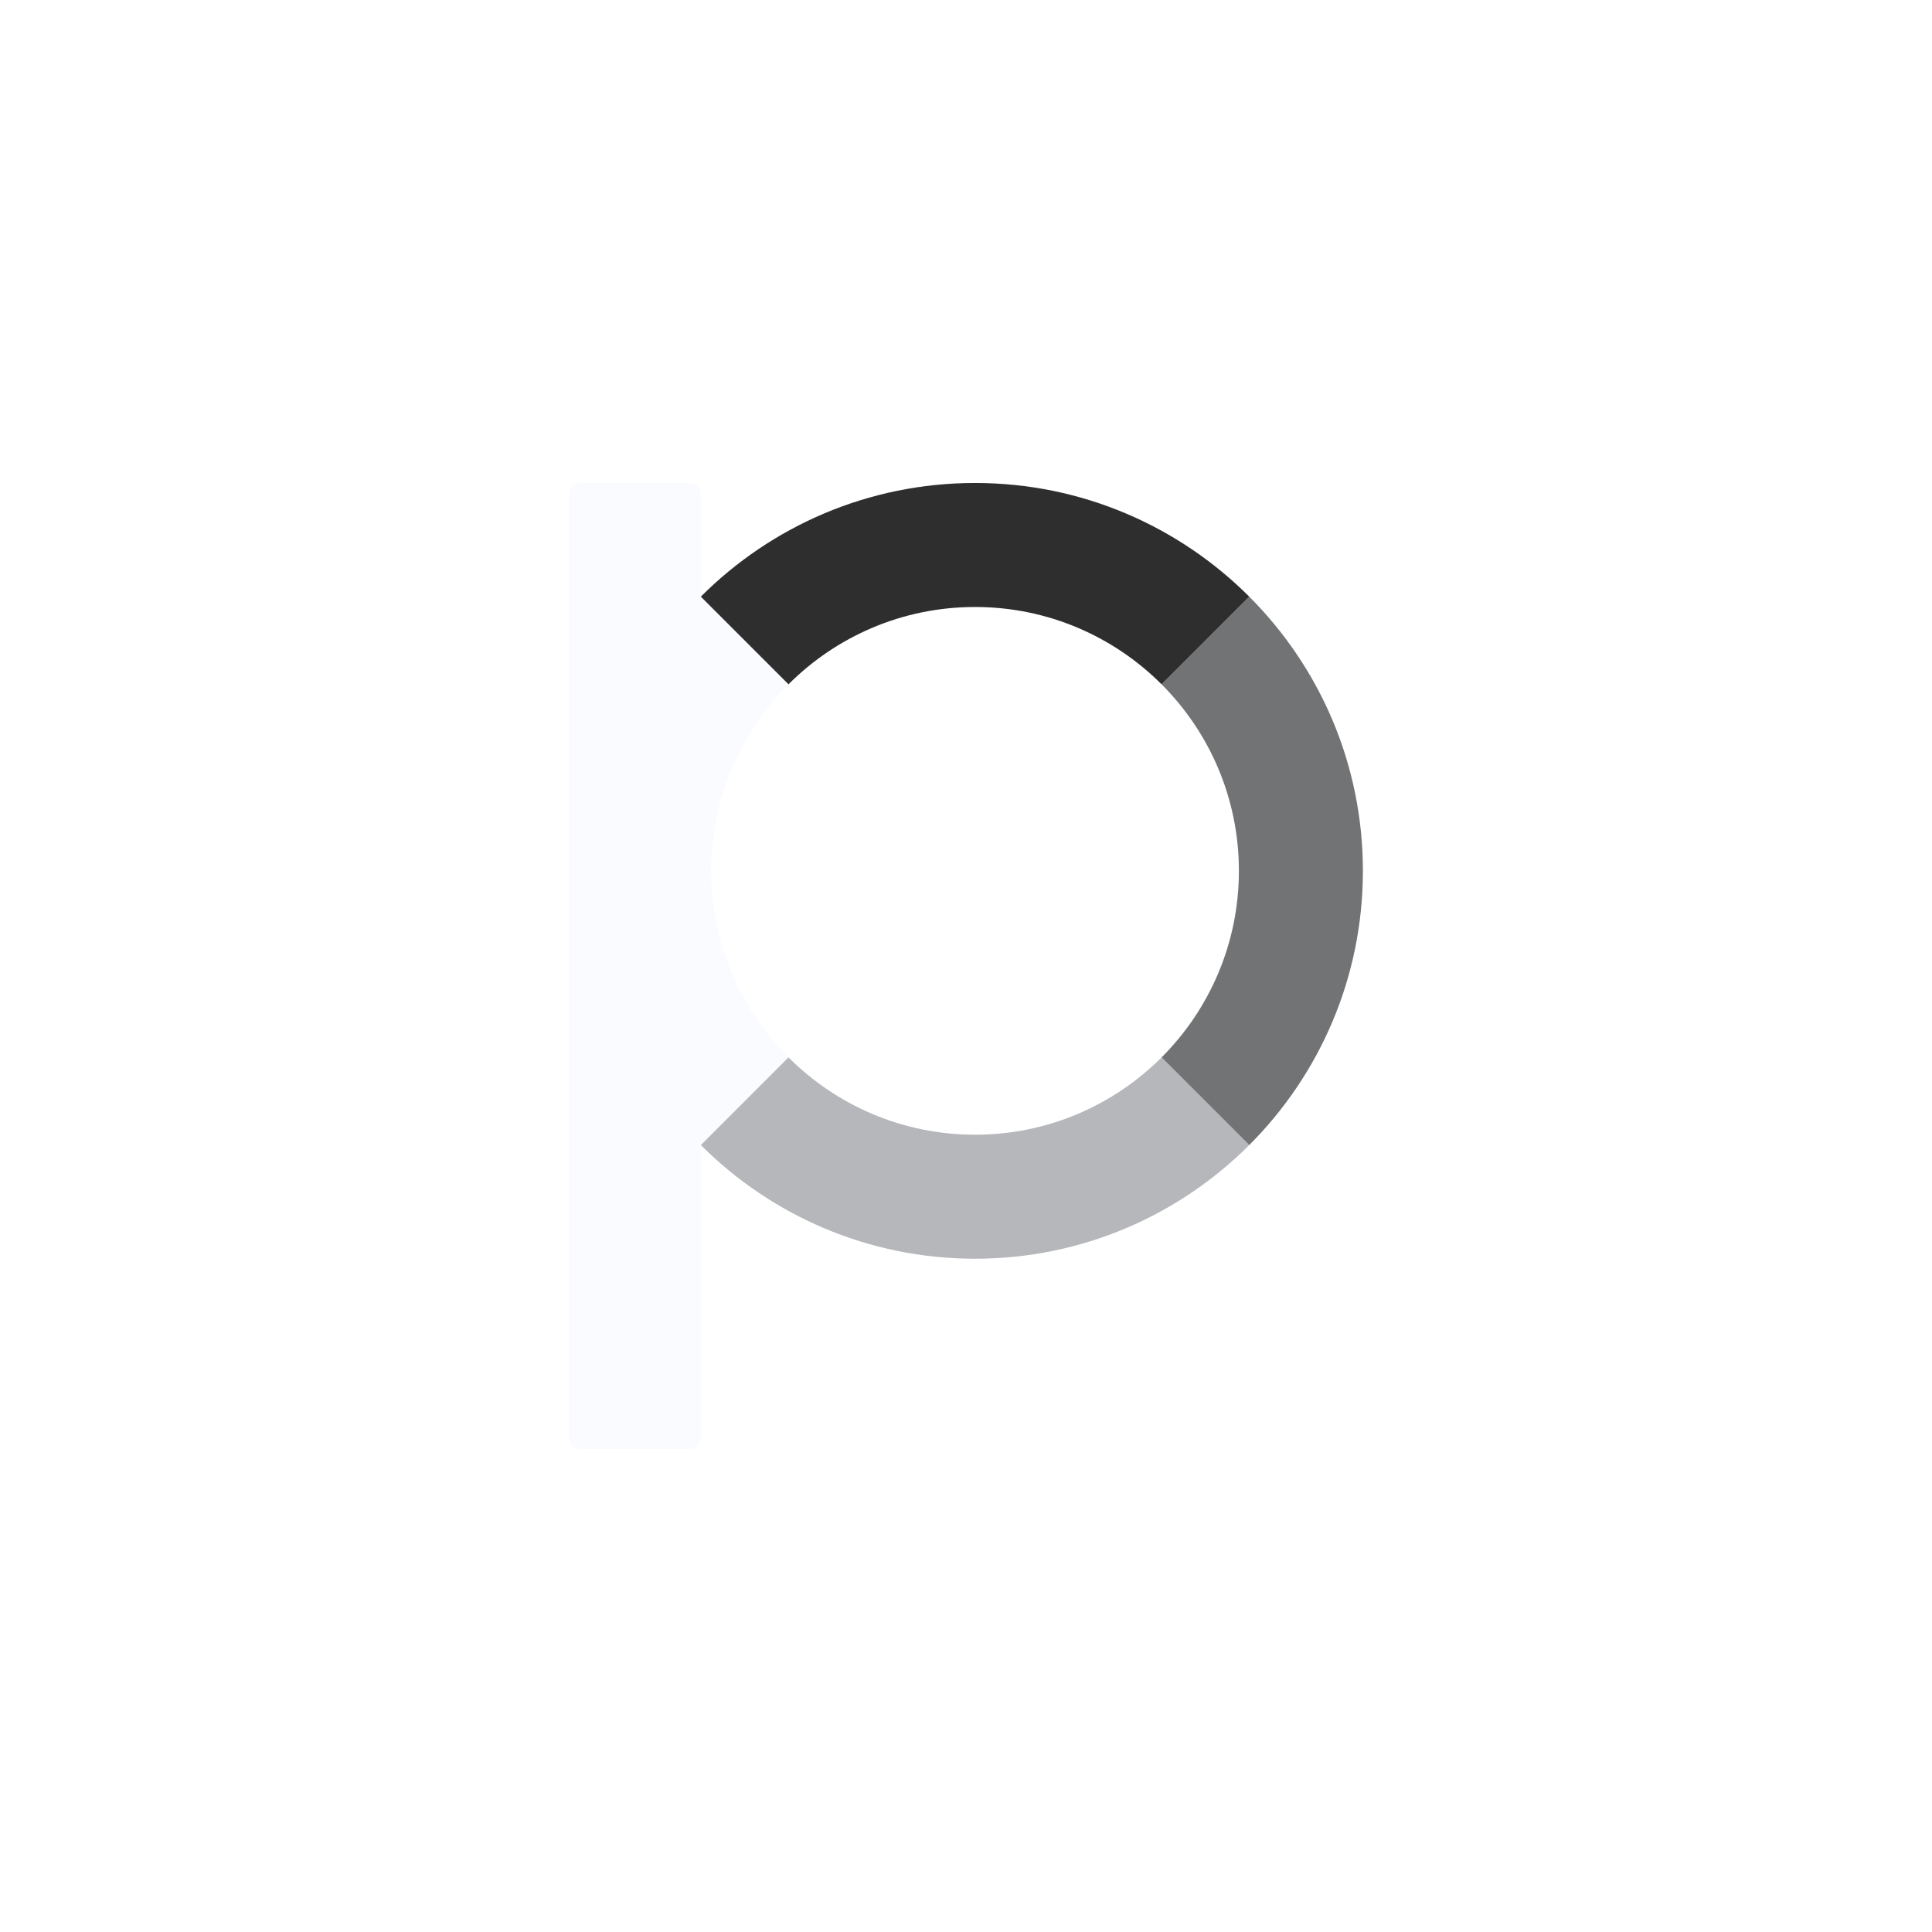
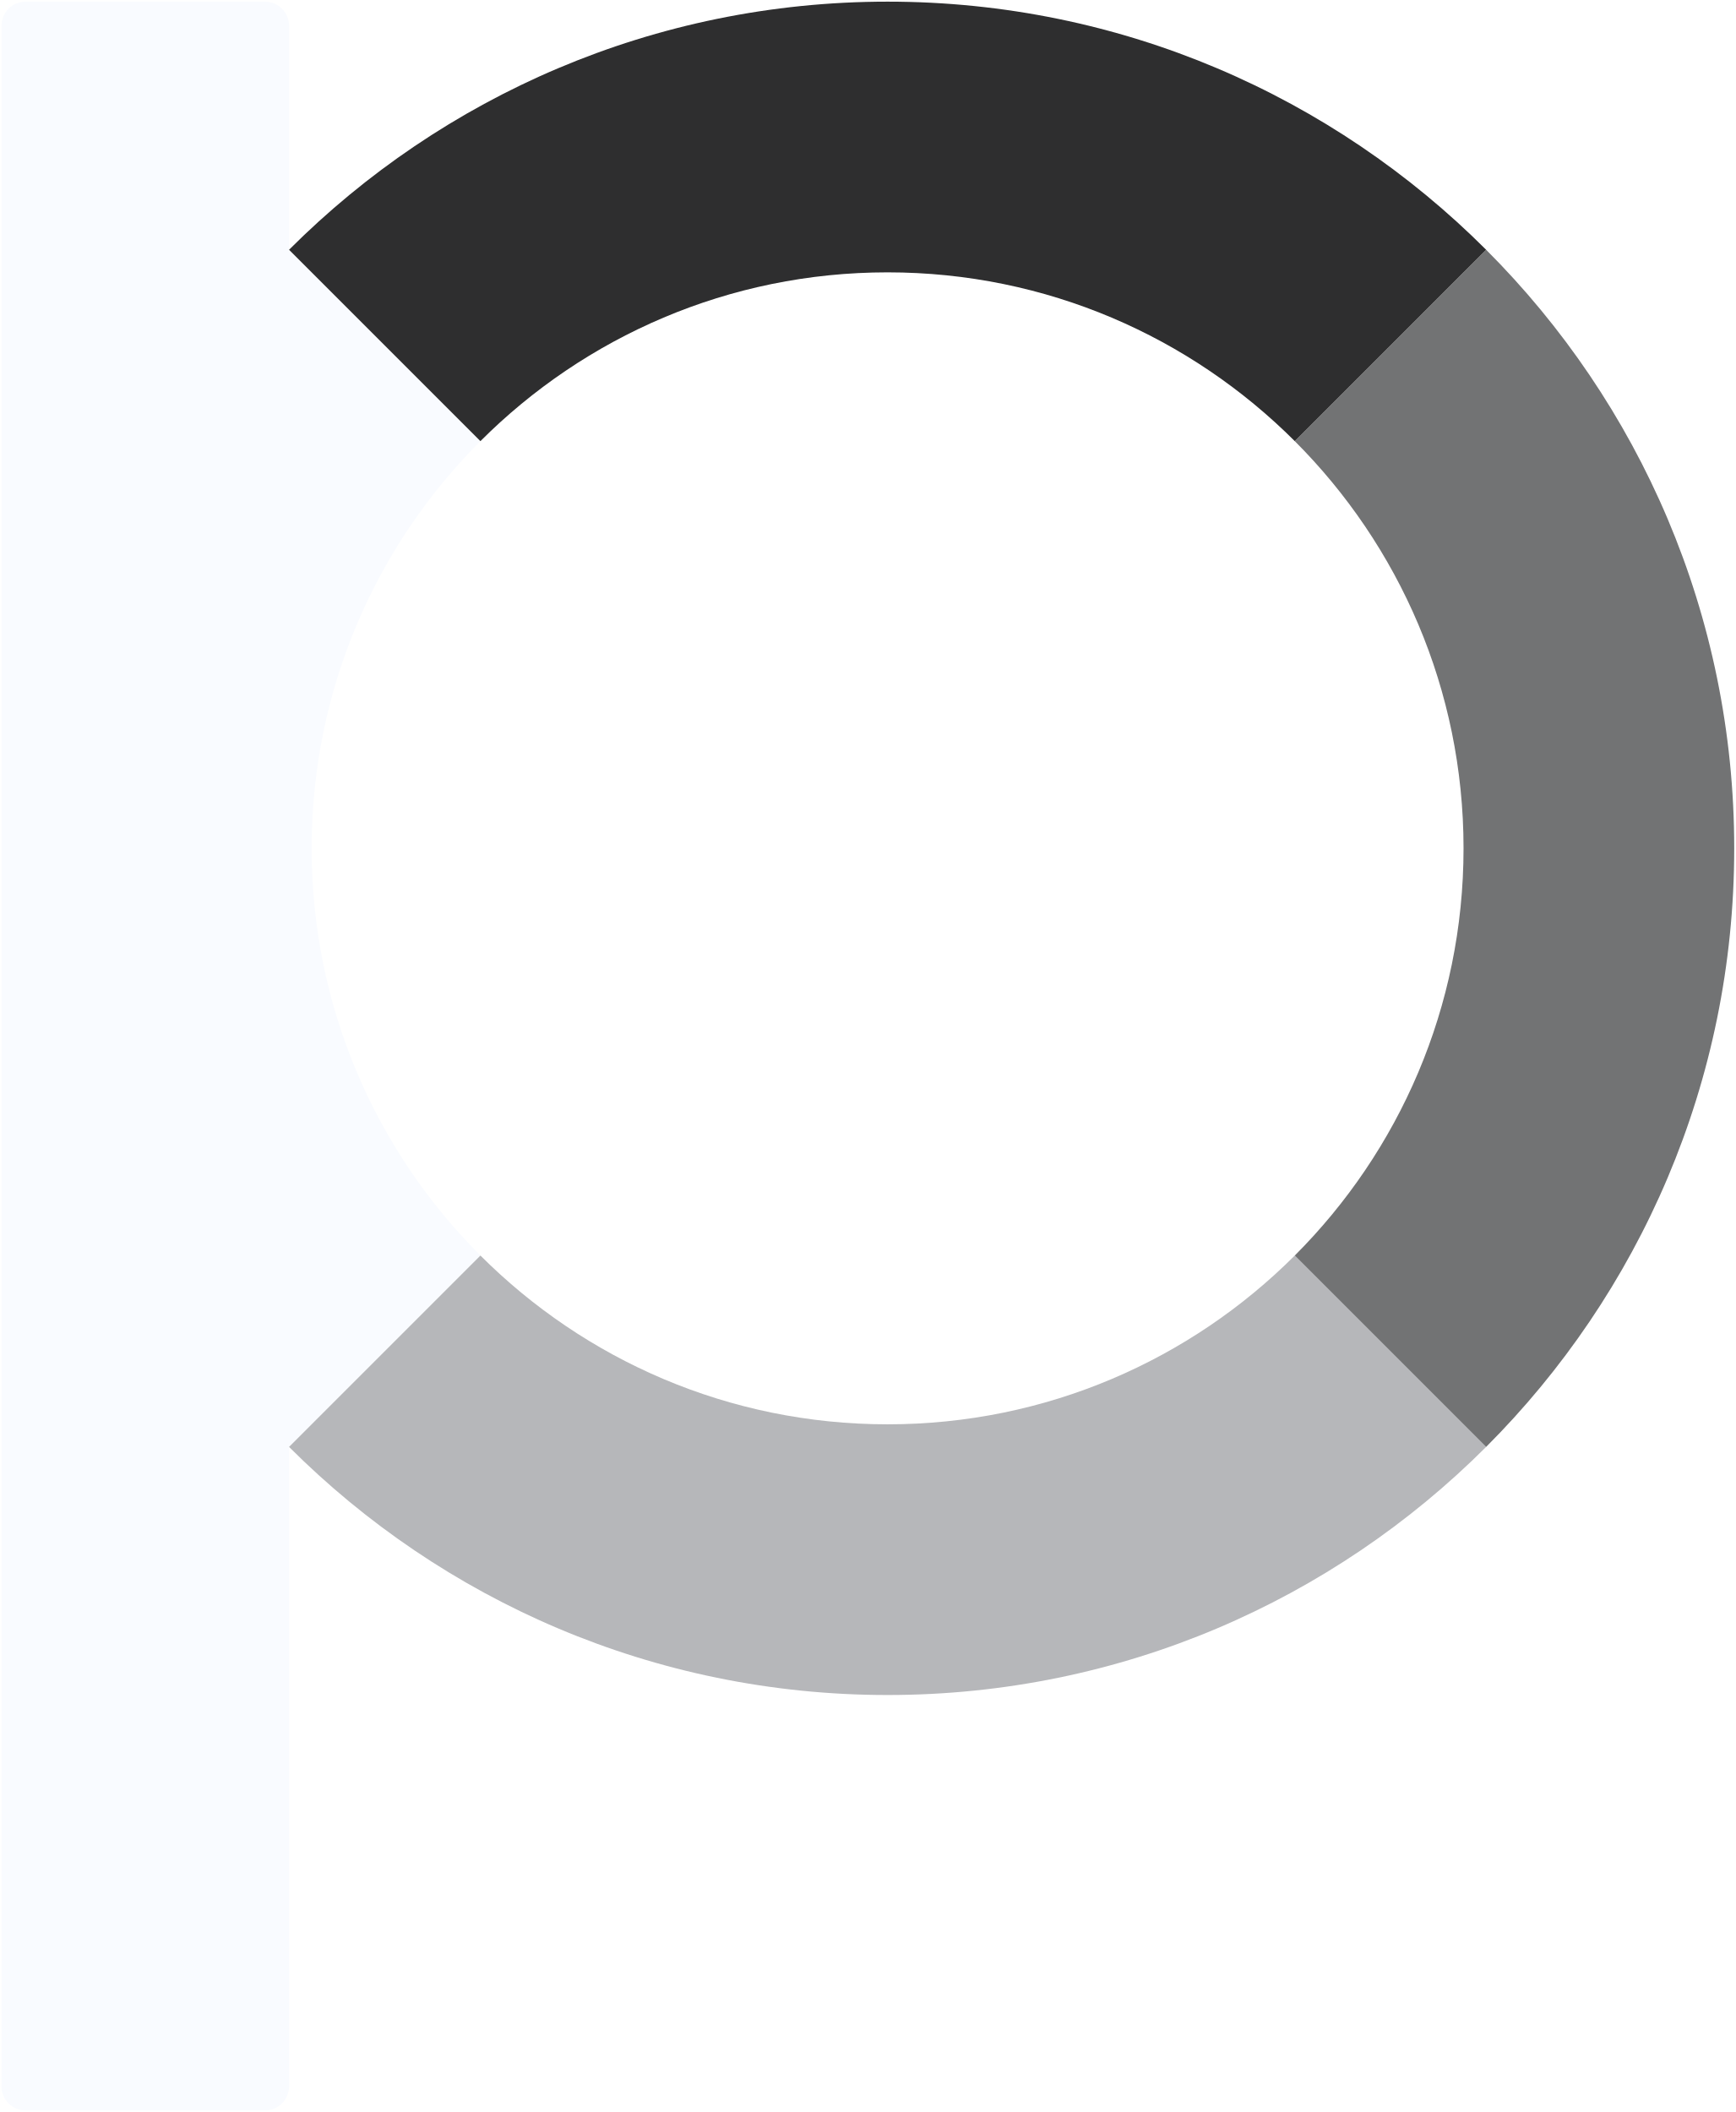
- <svg xmlns="http://www.w3.org/2000/svg" width="100%" height="100%" viewBox="0 0 1280 1280" version="1.1" xml:space="preserve" style="fill-rule:evenodd;clip-rule:evenodd;stroke-linejoin:round;stroke-miterlimit:1.414;">
-   <path d="M377.046,327.277c0,-1.929 0.766,-3.779 2.13,-5.142c1.364,-1.364 3.214,-2.13 5.143,-2.13c16.436,0 56.29,0 72.726,0c4.017,0 7.273,3.256 7.273,7.272c0,18.883 0,68.014 0,68.014l58.082,58.083c-31.641,31.643 -51.223,75.346 -51.223,123.587c0,48.241 19.582,91.945 51.223,123.589l-58.082,58.082c0,0 0,158.019 0,194.091c0,4.018 -3.256,7.272 -7.273,7.272c-16.436,0 -56.29,0 -72.726,0c-1.929,0 -3.779,-0.763 -5.143,-2.127c-1.364,-1.363 -2.13,-3.218 -2.13,-5.145c0,-65.939 0,-559.509 0,-625.444l0,-0.002Z" style="fill:#f9fbff;" />
-   <path d="M522.4,700.55c31.642,31.644 75.346,51.228 123.588,51.228c48.241,0 91.945,-19.584 123.588,-51.228l58.081,58.082c-46.513,46.516 -110.756,75.304 -181.669,75.304c-70.914,0 -135.156,-28.788 -181.67,-75.304l58.082,-58.082Z" style="fill:#b6b7ba;" />
-   <path d="M827.657,395.291c46.516,46.515 75.297,110.758 75.297,181.67c0,70.913 -28.781,135.156 -75.297,181.671l-58.081,-58.082c31.64,-31.644 51.222,-75.348 51.222,-123.589c0,-48.241 -19.582,-91.944 -51.222,-123.587l58.081,-58.083Z" style="fill:#727374;" />
-   <path d="M464.318,395.291c46.514,-46.517 110.756,-75.305 181.67,-75.305c70.913,0 135.156,28.788 181.669,75.305l-58.081,58.083c-31.643,-31.646 -75.347,-51.23 -123.588,-51.23c-48.242,0 -91.946,19.584 -123.588,51.23l-58.082,-58.083Z" style="fill:#2e2e2f;" />
+ <svg xmlns="http://www.w3.org/2000/svg" width="100%" height="100%" viewBox="0 0 1052 1280" version="1.1" xml:space="preserve" style="fill-rule:evenodd;clip-rule:evenodd;stroke-linejoin:round;stroke-miterlimit:1.414;">
+   <path d="M0.921,15.559c0,-3.852 1.53,-7.546 4.253,-10.268c2.724,-2.723 6.418,-4.253 10.27,-4.253c32.82,0 112.403,0 145.223,0c8.021,0 14.523,6.502 14.523,14.521c0,37.706 0,135.814 0,135.814l115.981,115.982c-63.182,63.187 -102.285,150.455 -102.285,246.785c0,96.33 39.103,183.6 102.285,246.788l-115.981,115.981c0,0 0,315.54 0,387.57c0,8.023 -6.502,14.521 -14.523,14.521c-32.82,0 -112.403,0 -145.223,0c-3.852,0 -7.546,-1.524 -10.27,-4.247c-2.723,-2.722 -4.253,-6.426 -4.253,-10.274c0,-131.67 0,-1117.25 0,-1248.92l0,-0.004Z" style="fill:#f9fbff;" />
+   <path d="M291.171,760.928c63.184,63.188 150.454,102.295 246.786,102.295c96.33,0 183.6,-39.107 246.786,-102.295l115.979,115.981c-92.879,92.885 -221.162,150.37 -362.765,150.37c-141.604,0 -269.886,-57.485 -362.767,-150.37l115.981,-115.981Z" style="fill:#b6b7ba;" />
+   <path d="M900.722,151.373c92.886,92.883 150.357,221.166 150.357,362.767c0,141.602 -57.471,269.886 -150.357,362.769l-115.979,-115.981c63.181,-63.188 102.283,-150.458 102.283,-246.788c0,-96.33 -39.102,-183.598 -102.283,-246.785l115.979,-115.982Z" style="fill:#727374;" />
+   <path d="M175.19,151.373c92.881,-92.888 221.163,-150.373 362.767,-150.373c141.603,0 269.886,57.485 362.765,150.373l-115.979,115.982c-63.186,-63.192 -150.456,-102.298 -246.786,-102.298c-96.332,0 -183.602,39.106 -246.786,102.298l-115.981,-115.982Z" style="fill:#2e2e2f;" />
</svg>
